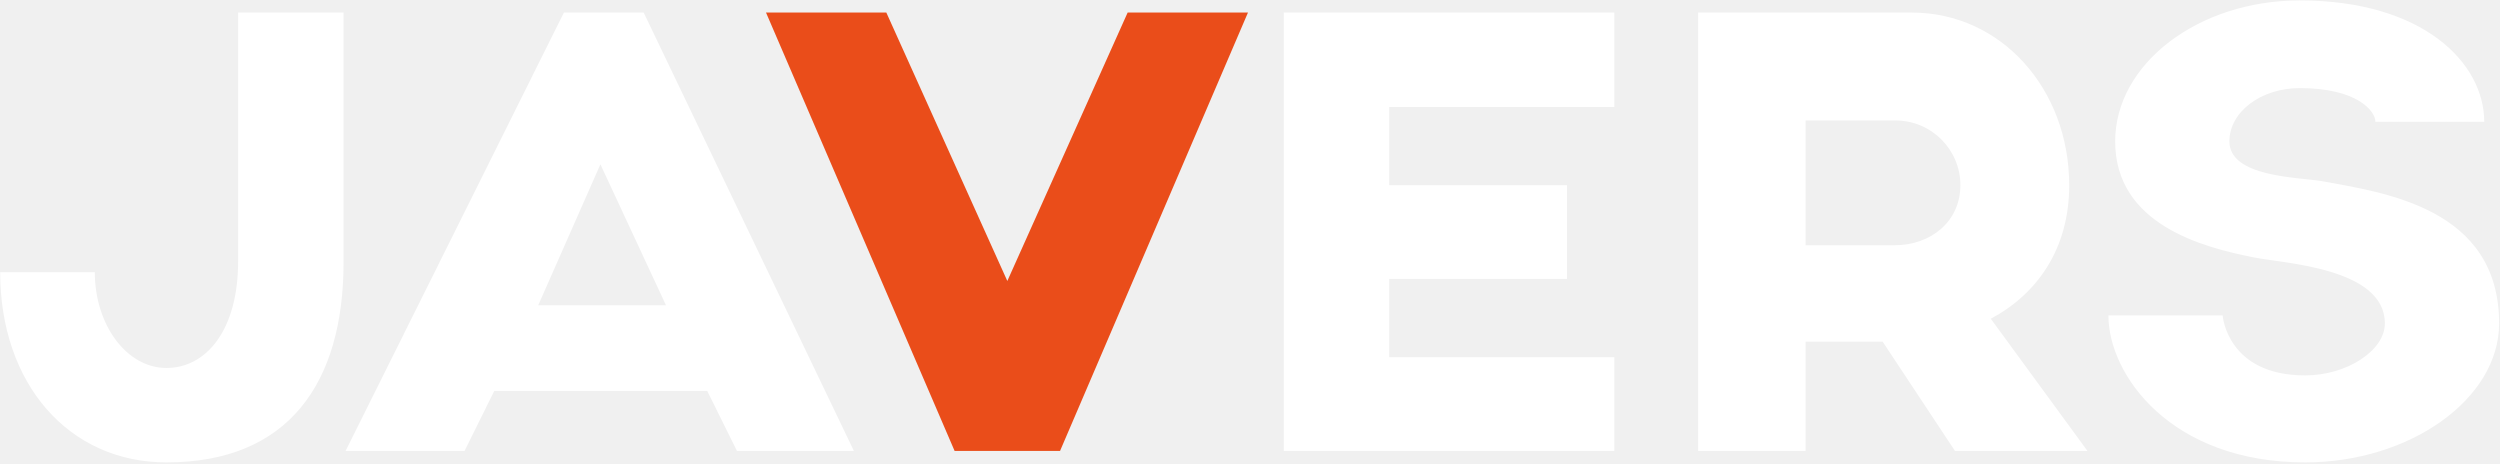
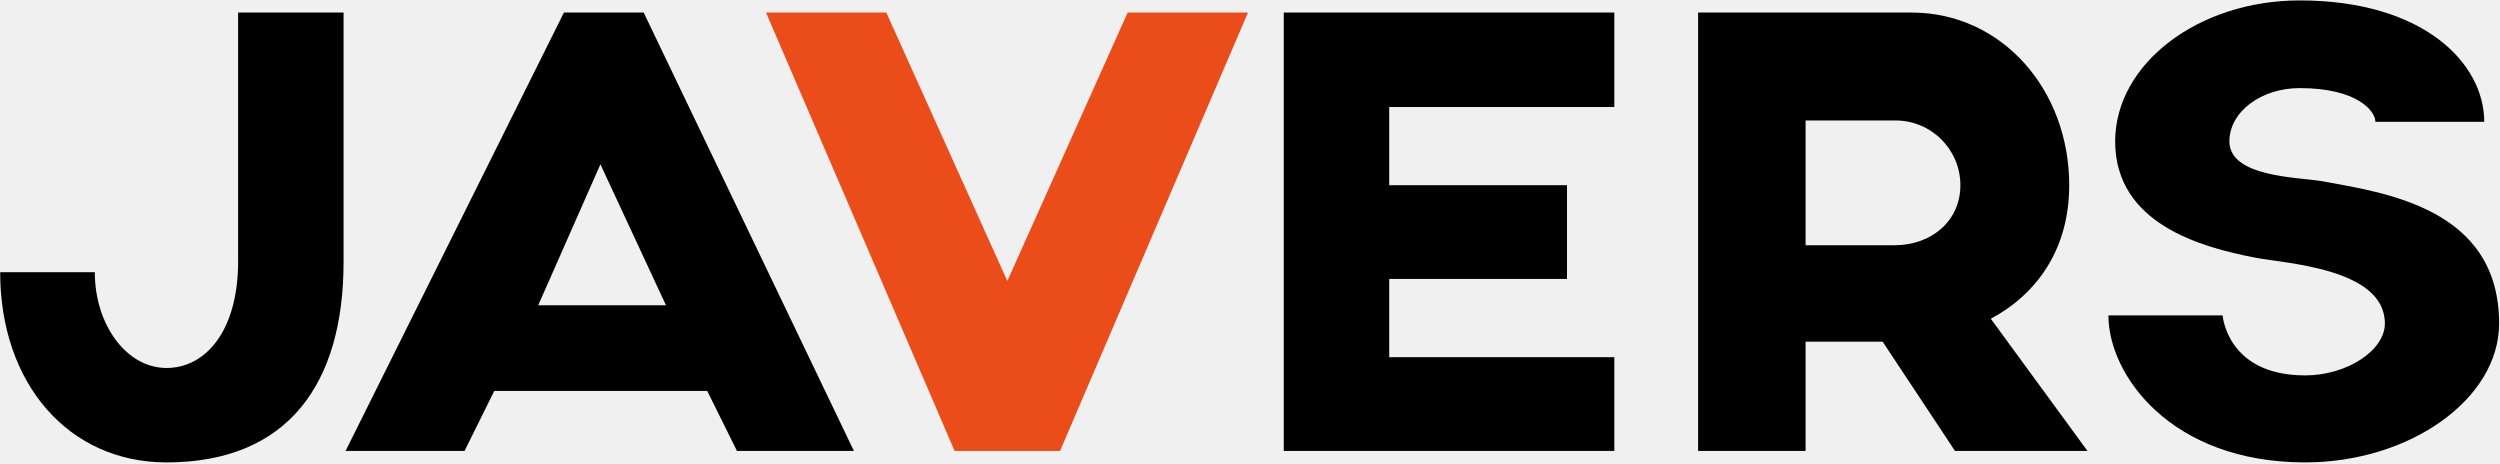
<svg xmlns="http://www.w3.org/2000/svg" width="615px" height="114px" viewBox="0 0 615 114" version="1.1">
  <defs />
  <g id="Page-1" stroke="none" stroke-width="1" fill="none" fill-rule="evenodd">
    <g id="Group">
      <path d="M277.401,3.091 L247.802,69.121 L218.037,3.091 L188.438,3.091 L234.832,110.929 L260.772,110.929 L307,3.091 L277.401,3.091 L277.401,3.091 Z" id="Shape" fill="#EA4D1A" />
-       <path d="M565.727,21.672 C556.249,21.672 548.433,27.479 548.433,34.779 C548.433,43.572 565.228,43.572 571.215,44.567 C586.347,47.387 614.782,51.037 614.782,79.573 C614.782,98.155 592.832,113.75 567.057,113.75 C533.967,113.75 518.668,92.182 518.668,77.582 L546.771,77.582 C546.771,77.748 547.935,92.348 567.057,92.348 C577.367,92.348 586.679,86.209 586.679,79.573 C586.679,65.803 561.57,64.807 554.42,63.314 C541.782,60.826 520.331,55.185 520.331,34.779 C520.331,15.699 540.784,0.104 565.727,0.104 C596.158,0.104 611.123,15.534 611.123,29.967 L584.351,29.967 C584.351,27.313 579.862,21.672 565.727,21.672 L565.727,21.672 Z M480.925,110.929 L463.132,84.053 L444.176,84.053 L444.176,110.929 L417.736,110.929 L417.736,3.091 L470.283,3.091 C492.399,3.091 509.027,22.004 509.027,45.562 C509.027,61.158 501.212,72.273 489.738,78.412 L513.517,110.929 L480.925,110.929 L480.925,110.929 Z M466.292,29.635 L444.176,29.635 L444.176,60.328 L466.125,60.328 C474.939,60.328 482.255,54.521 482.255,45.562 C482.255,36.769 475.105,29.635 466.292,29.635 L466.292,29.635 Z M315.807,3.091 L397.121,3.091 L397.121,26.317 L341.748,26.317 L341.748,45.562 L385.481,45.562 L385.481,68.623 L341.748,68.623 L341.748,87.868 L397.121,87.868 L397.121,110.929 L315.807,110.929 L315.807,3.091 L315.807,3.091 Z M173.975,96.164 L121.595,96.164 L114.278,110.929 L85.012,110.929 L138.722,3.091 L158.344,3.091 L210.059,110.929 L181.291,110.929 L173.975,96.164 L173.975,96.164 Z M147.702,40.419 L132.403,75.094 L163.831,75.094 L147.702,40.419 L147.702,40.419 Z M40.949,113.75 C16.838,113.75 0.043,94.339 0.043,66.964 L23.323,66.964 C23.323,79.905 31.139,90.523 40.949,90.523 C50.594,90.523 58.576,81.398 58.576,64.31 L58.576,3.091 L84.516,3.091 L84.516,64.476 C84.516,94.339 70.881,113.75 40.949,113.75 L40.949,113.75 Z" id="Shape" fill="#FFFFFF" />
+       <path d="M565.727,21.672 C556.249,21.672 548.433,27.479 548.433,34.779 C548.433,43.572 565.228,43.572 571.215,44.567 C586.347,47.387 614.782,51.037 614.782,79.573 C614.782,98.155 592.832,113.75 567.057,113.75 C533.967,113.75 518.668,92.182 518.668,77.582 L546.771,77.582 C546.771,77.748 547.935,92.348 567.057,92.348 C577.367,92.348 586.679,86.209 586.679,79.573 C586.679,65.803 561.57,64.807 554.42,63.314 C541.782,60.826 520.331,55.185 520.331,34.779 C520.331,15.699 540.784,0.104 565.727,0.104 C596.158,0.104 611.123,15.534 611.123,29.967 L584.351,29.967 C584.351,27.313 579.862,21.672 565.727,21.672 L565.727,21.672 Z M480.925,110.929 L463.132,84.053 L444.176,84.053 L444.176,110.929 L417.736,110.929 L417.736,3.091 L470.283,3.091 C492.399,3.091 509.027,22.004 509.027,45.562 C509.027,61.158 501.212,72.273 489.738,78.412 L513.517,110.929 L480.925,110.929 L480.925,110.929 Z M466.292,29.635 L444.176,29.635 L444.176,60.328 L466.125,60.328 C474.939,60.328 482.255,54.521 482.255,45.562 C482.255,36.769 475.105,29.635 466.292,29.635 L466.292,29.635 Z M315.807,3.091 L397.121,3.091 L397.121,26.317 L341.748,26.317 L341.748,45.562 L385.481,45.562 L385.481,68.623 L341.748,68.623 L341.748,87.868 L397.121,87.868 L397.121,110.929 L315.807,110.929 L315.807,3.091 L315.807,3.091 Z M173.975,96.164 L121.595,96.164 L114.278,110.929 L85.012,110.929 L138.722,3.091 L158.344,3.091 L210.059,110.929 L181.291,110.929 L173.975,96.164 L173.975,96.164 Z M147.702,40.419 L132.403,75.094 L163.831,75.094 L147.702,40.419 L147.702,40.419 Z M40.949,113.75 C16.838,113.75 0.043,94.339 0.043,66.964 L23.323,66.964 C23.323,79.905 31.139,90.523 40.949,90.523 C50.594,90.523 58.576,81.398 58.576,64.31 L58.576,3.091 L84.516,3.091 L84.516,64.476 C84.516,94.339 70.881,113.75 40.949,113.75 L40.949,113.75 Z" id="Shape" fill="#000000" />
    </g>
  </g>
</svg>
